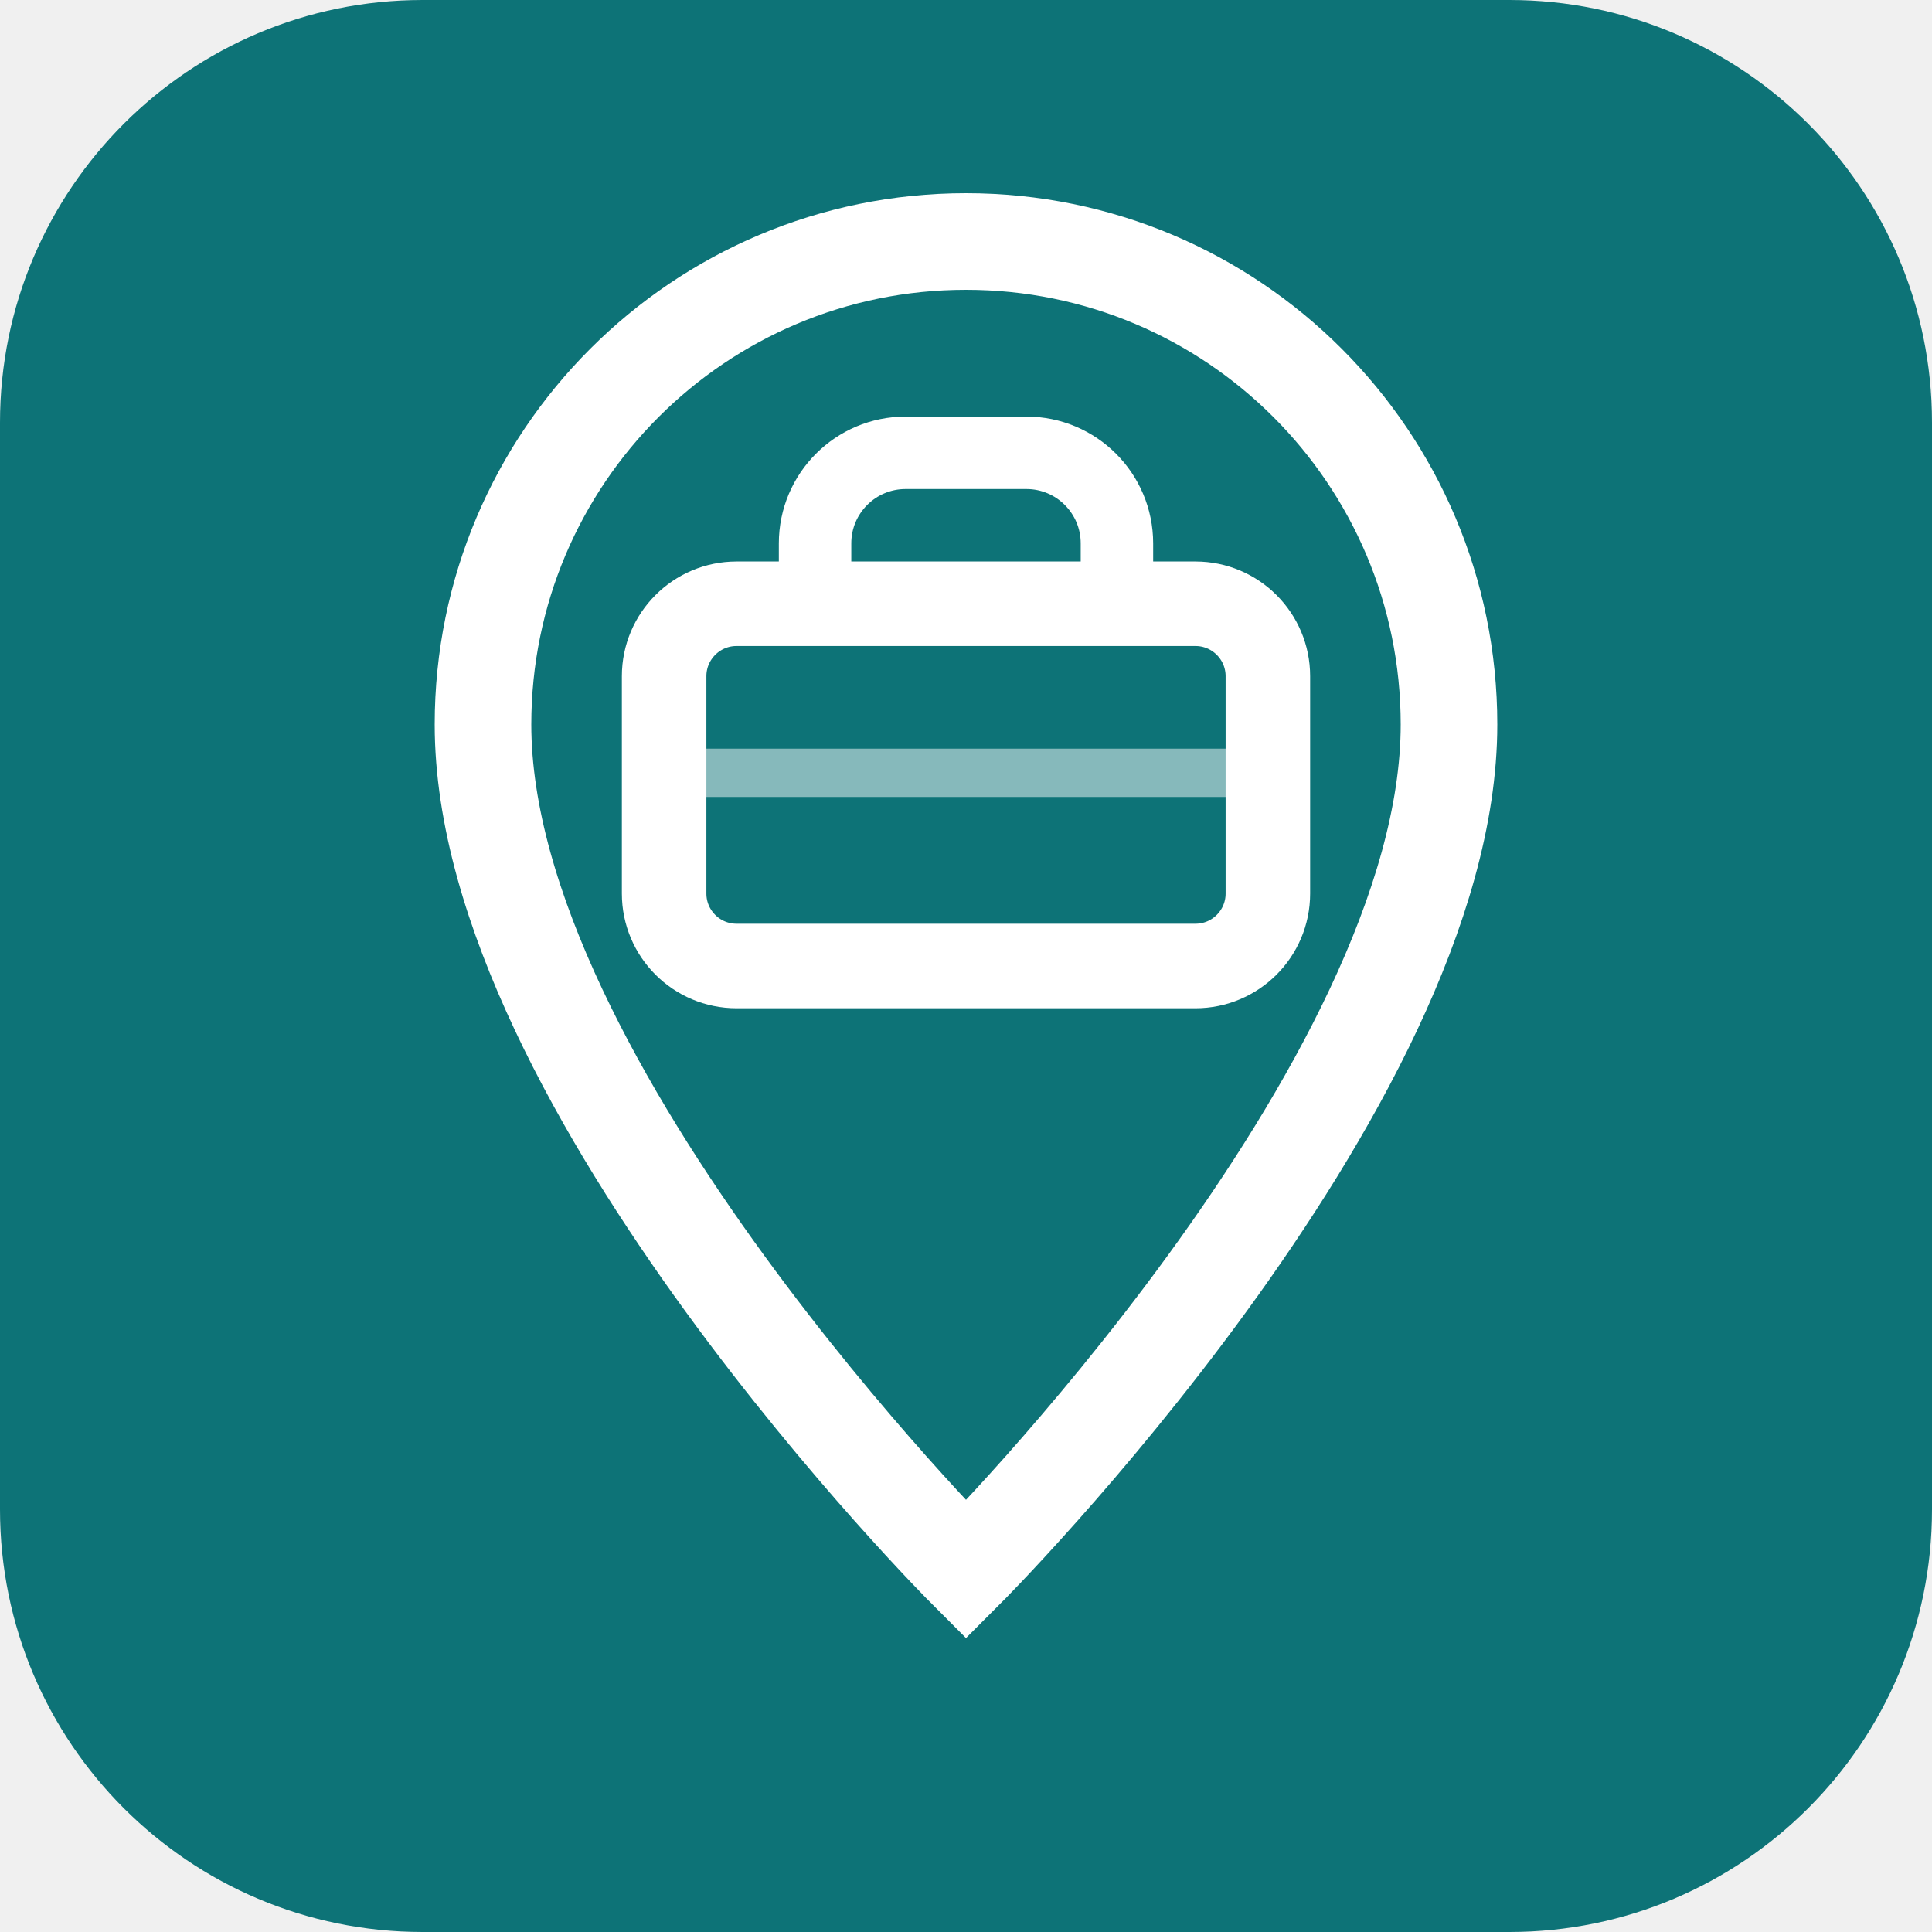
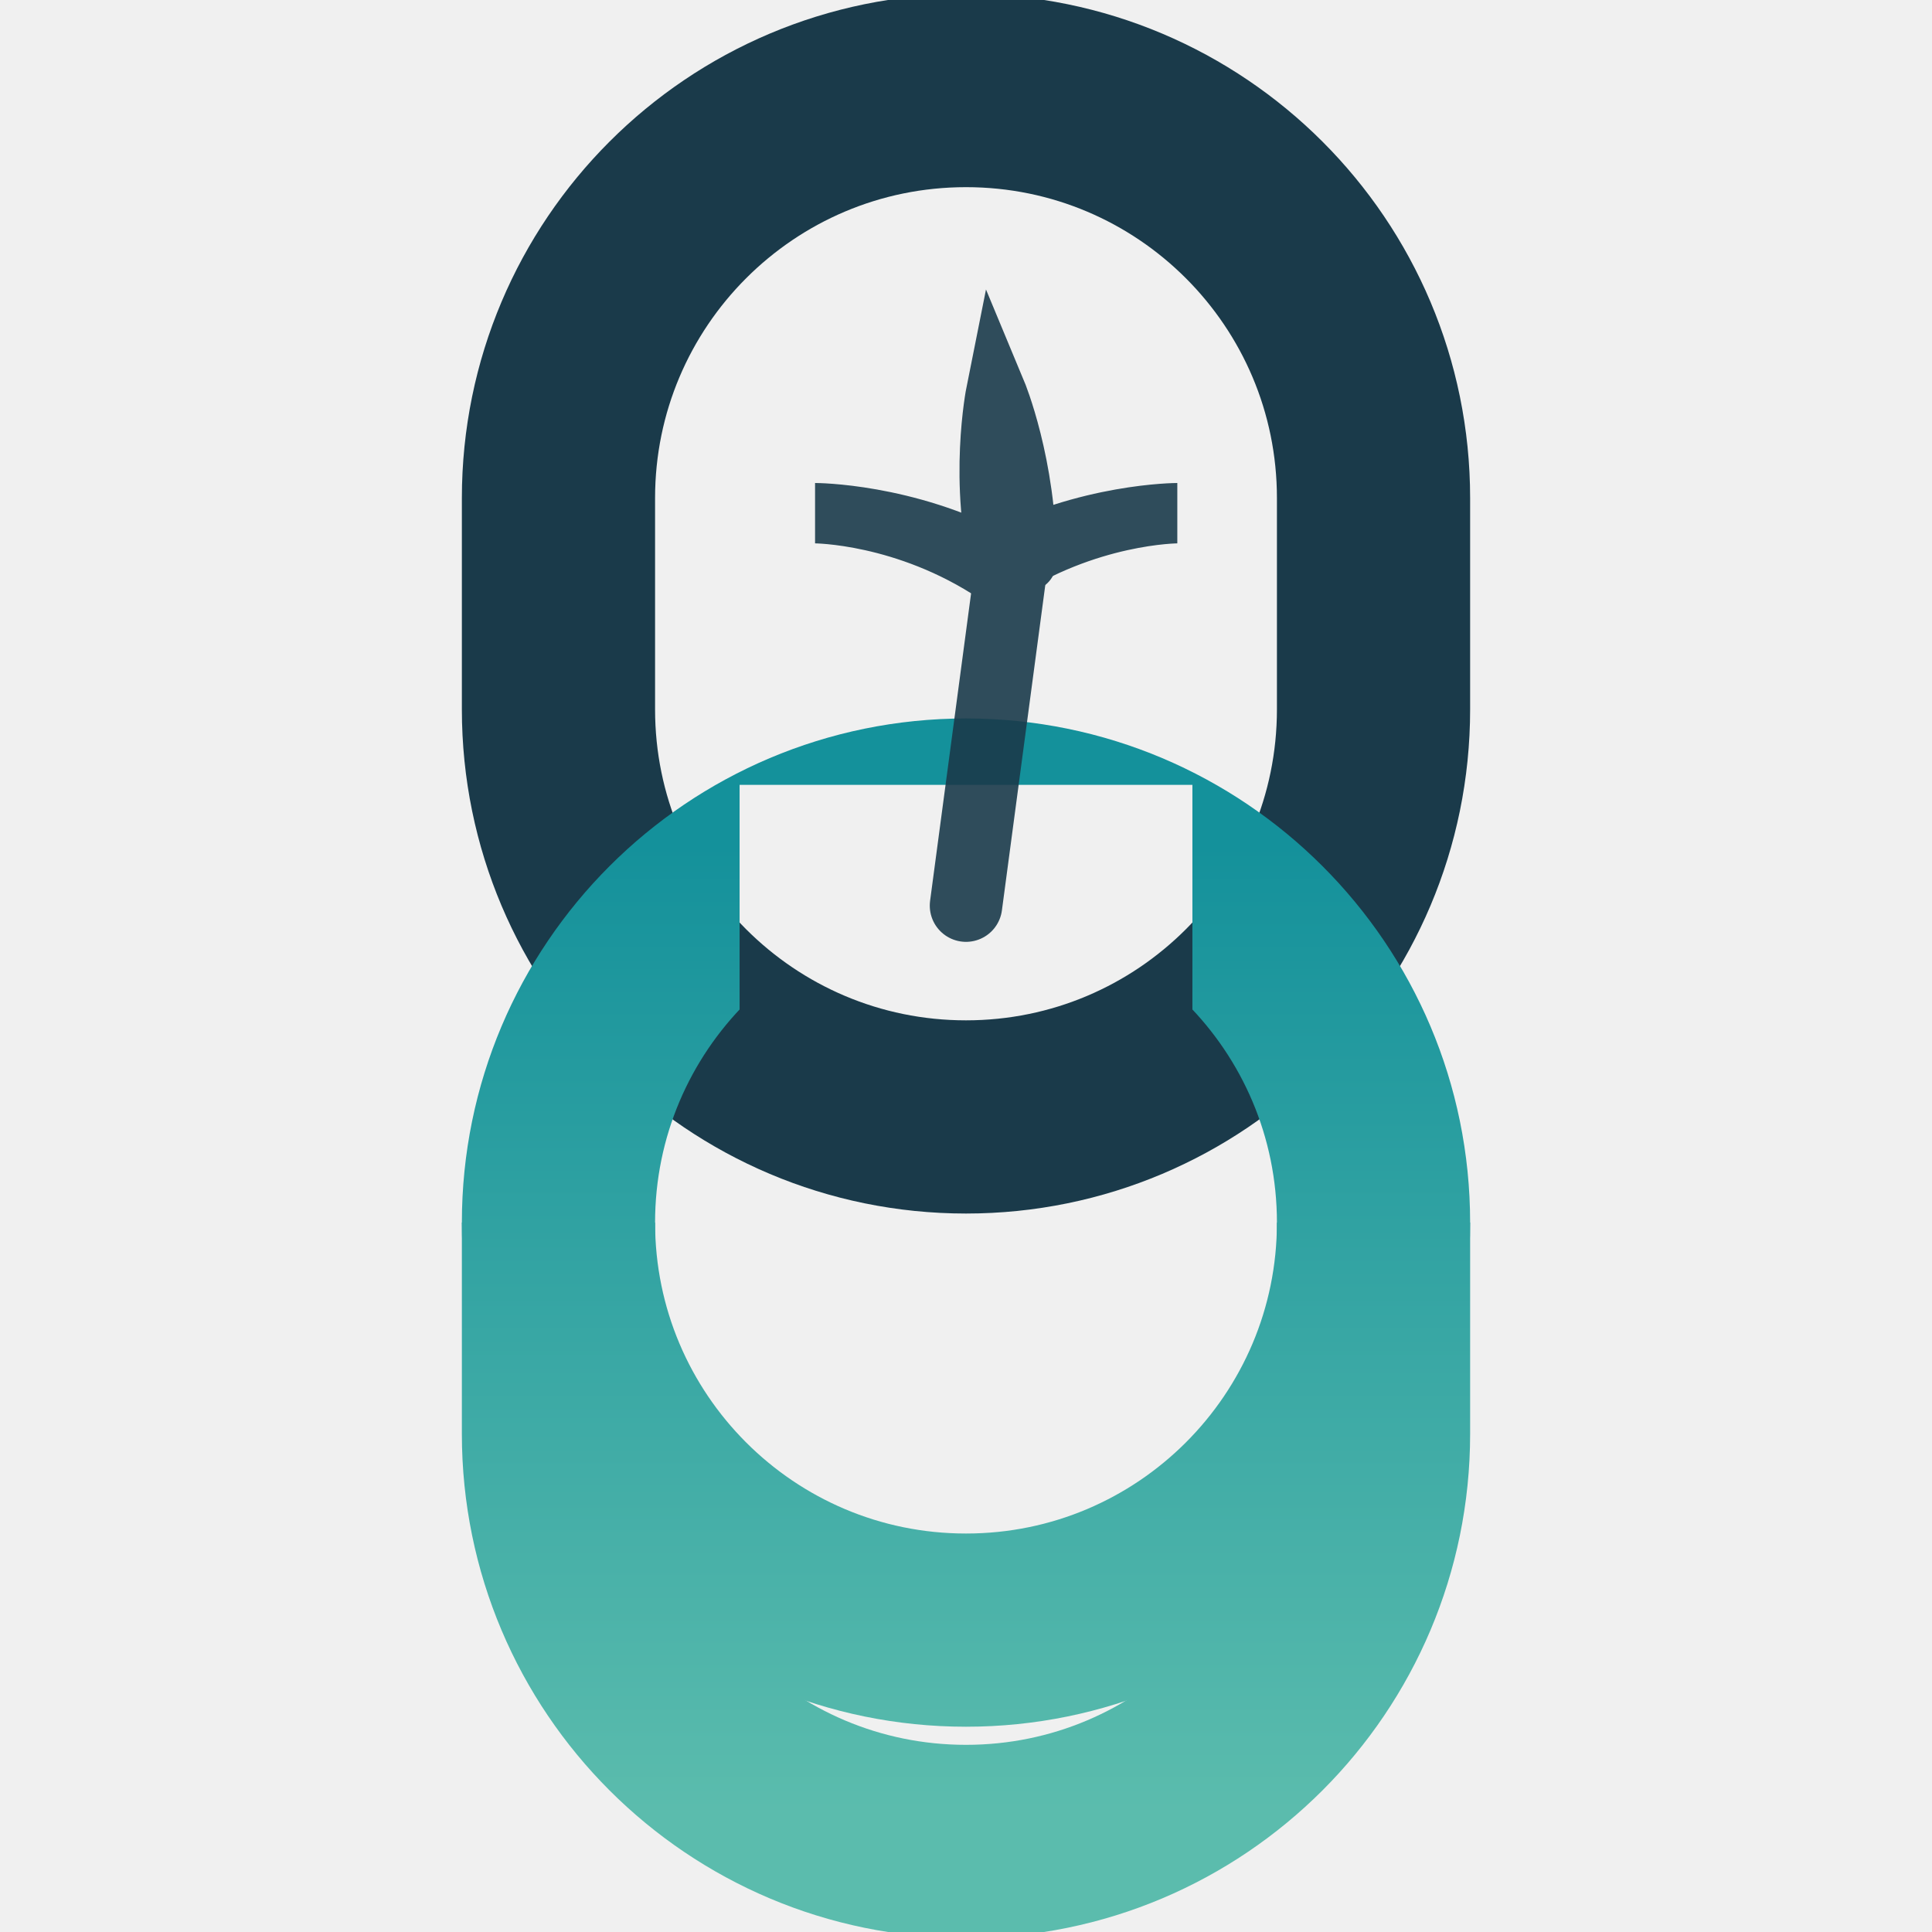
<svg xmlns="http://www.w3.org/2000/svg" viewBox="0 0 32 32" fill="none">
-   <rect width="32" height="32" rx="7" fill="#0d7377" />
-   <g transform="translate(4, 3)">
-     <path d="M12 1C7.58 1 4 4.58 4 9c0 6 8 14 8 14s8-8 8-14c0-4.42-3.58-8-8-8z" stroke="white" stroke-width="1.6" fill="none" />
-     <rect x="7" y="7" width="10" height="6" rx="1.2" stroke="white" stroke-width="1.4" fill="none" />
-     <path d="M9.5 7V6a1.5 1.5 0 011.5-1.5h2A1.5 1.5 0 0114.5 6v1" stroke="white" stroke-width="1.2" fill="none" />
-     <line x1="7" y1="9.8" x2="17" y2="9.8" stroke="white" stroke-width="0.8" opacity="0.5" />
+   <defs>
+     <linearGradient id="grad" x1="16" y1="14" x2="16" y2="30" gradientUnits="userSpaceOnUse">
+       <stop offset="0" stop-color="#14919b" />
+       <stop offset="1" stop-color="#5bbcad" />
+     </linearGradient>
+     <clipPath id="clip-bottom-front">
+       <rect x="0" y="0" width="12.25" height="32" />
+       <rect x="19.75" y="0" width="12.25" height="32" />
+       <rect x="12.25" y="17" width="7.5" height="15" />
+       <rect x="12.25" y="0" width="7.5" height="13" />
+     </clipPath>
+   </defs>
+   <rect x="9.25" y="1.5" width="13.5" height="17" rx="6.75" fill="none" stroke="#1a3a4a" stroke-width="3.2" />
+   <rect x="9.25" y="13.5" width="13.5" height="17" rx="6.75" fill="none" stroke="url(#grad)" stroke-width="3.2" clip-path="url(#clip-bottom-front)" />
+   <path d="M9.25 20.25a6.75 6.75 0 0 0 6.75 6.75v0a6.75 6.75 0 0 0 6.75-6.75" fill="none" stroke="url(#grad)" stroke-width="3.2" />
+   <g transform="translate(14, 5)" opacity="0.9">
+     <line x1="2" y1="10" x2="2.8" y2="4" stroke="#1a3a4a" stroke-width="1.2" stroke-linecap="round" />
+     <path d="M2.5 4.5C1 3.5-0.5 3.5-0.5 3.5s1.5 0 3 0.8" stroke="#1a3a4a" stroke-width="1" stroke-linecap="round" fill="none" />
+     <path d="M2.5 4.5C4 3.5 5.5 3.5 5.5 3.5s-1.5 0-3 0.8" stroke="#1a3a4a" stroke-width="1" stroke-linecap="round" fill="none" />
+     <path d="M2.6 4.5C2.2 3 2.5 1.5 2.5 1.5s0.5 1.2 0.5 2.8" stroke="#1a3a4a" stroke-width="1" stroke-linecap="round" fill="none" />
  </g>
</svg>
